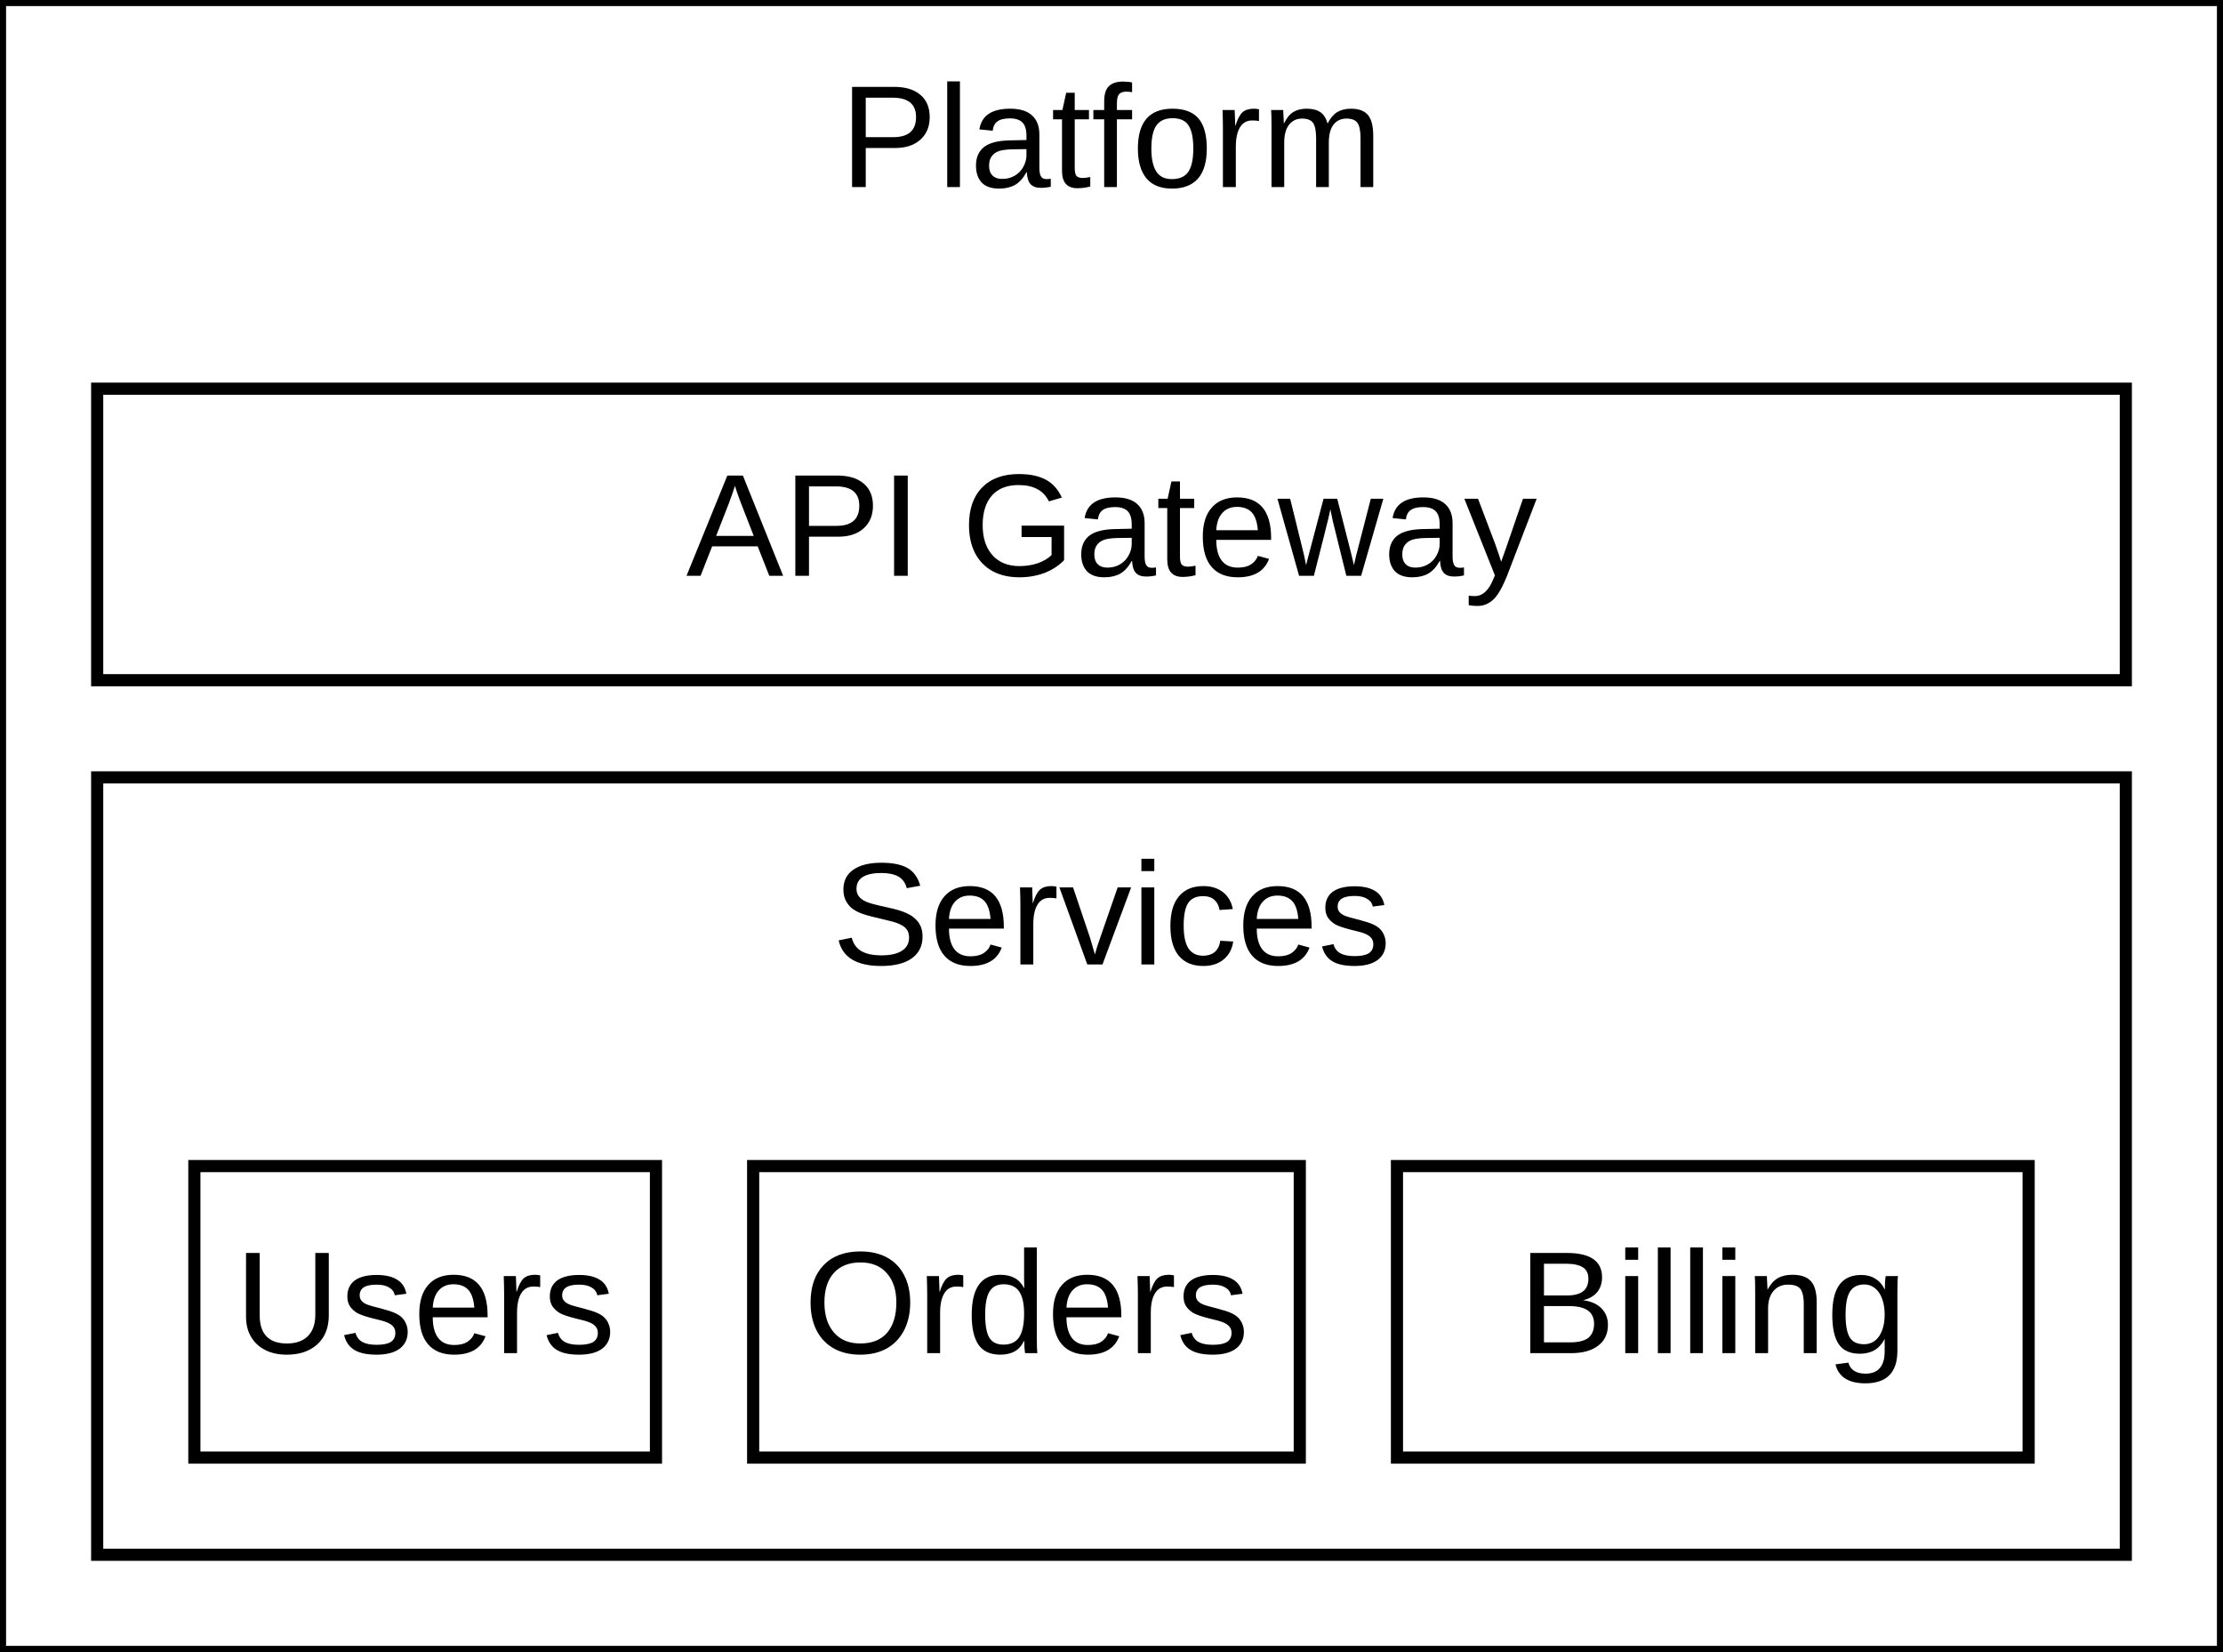
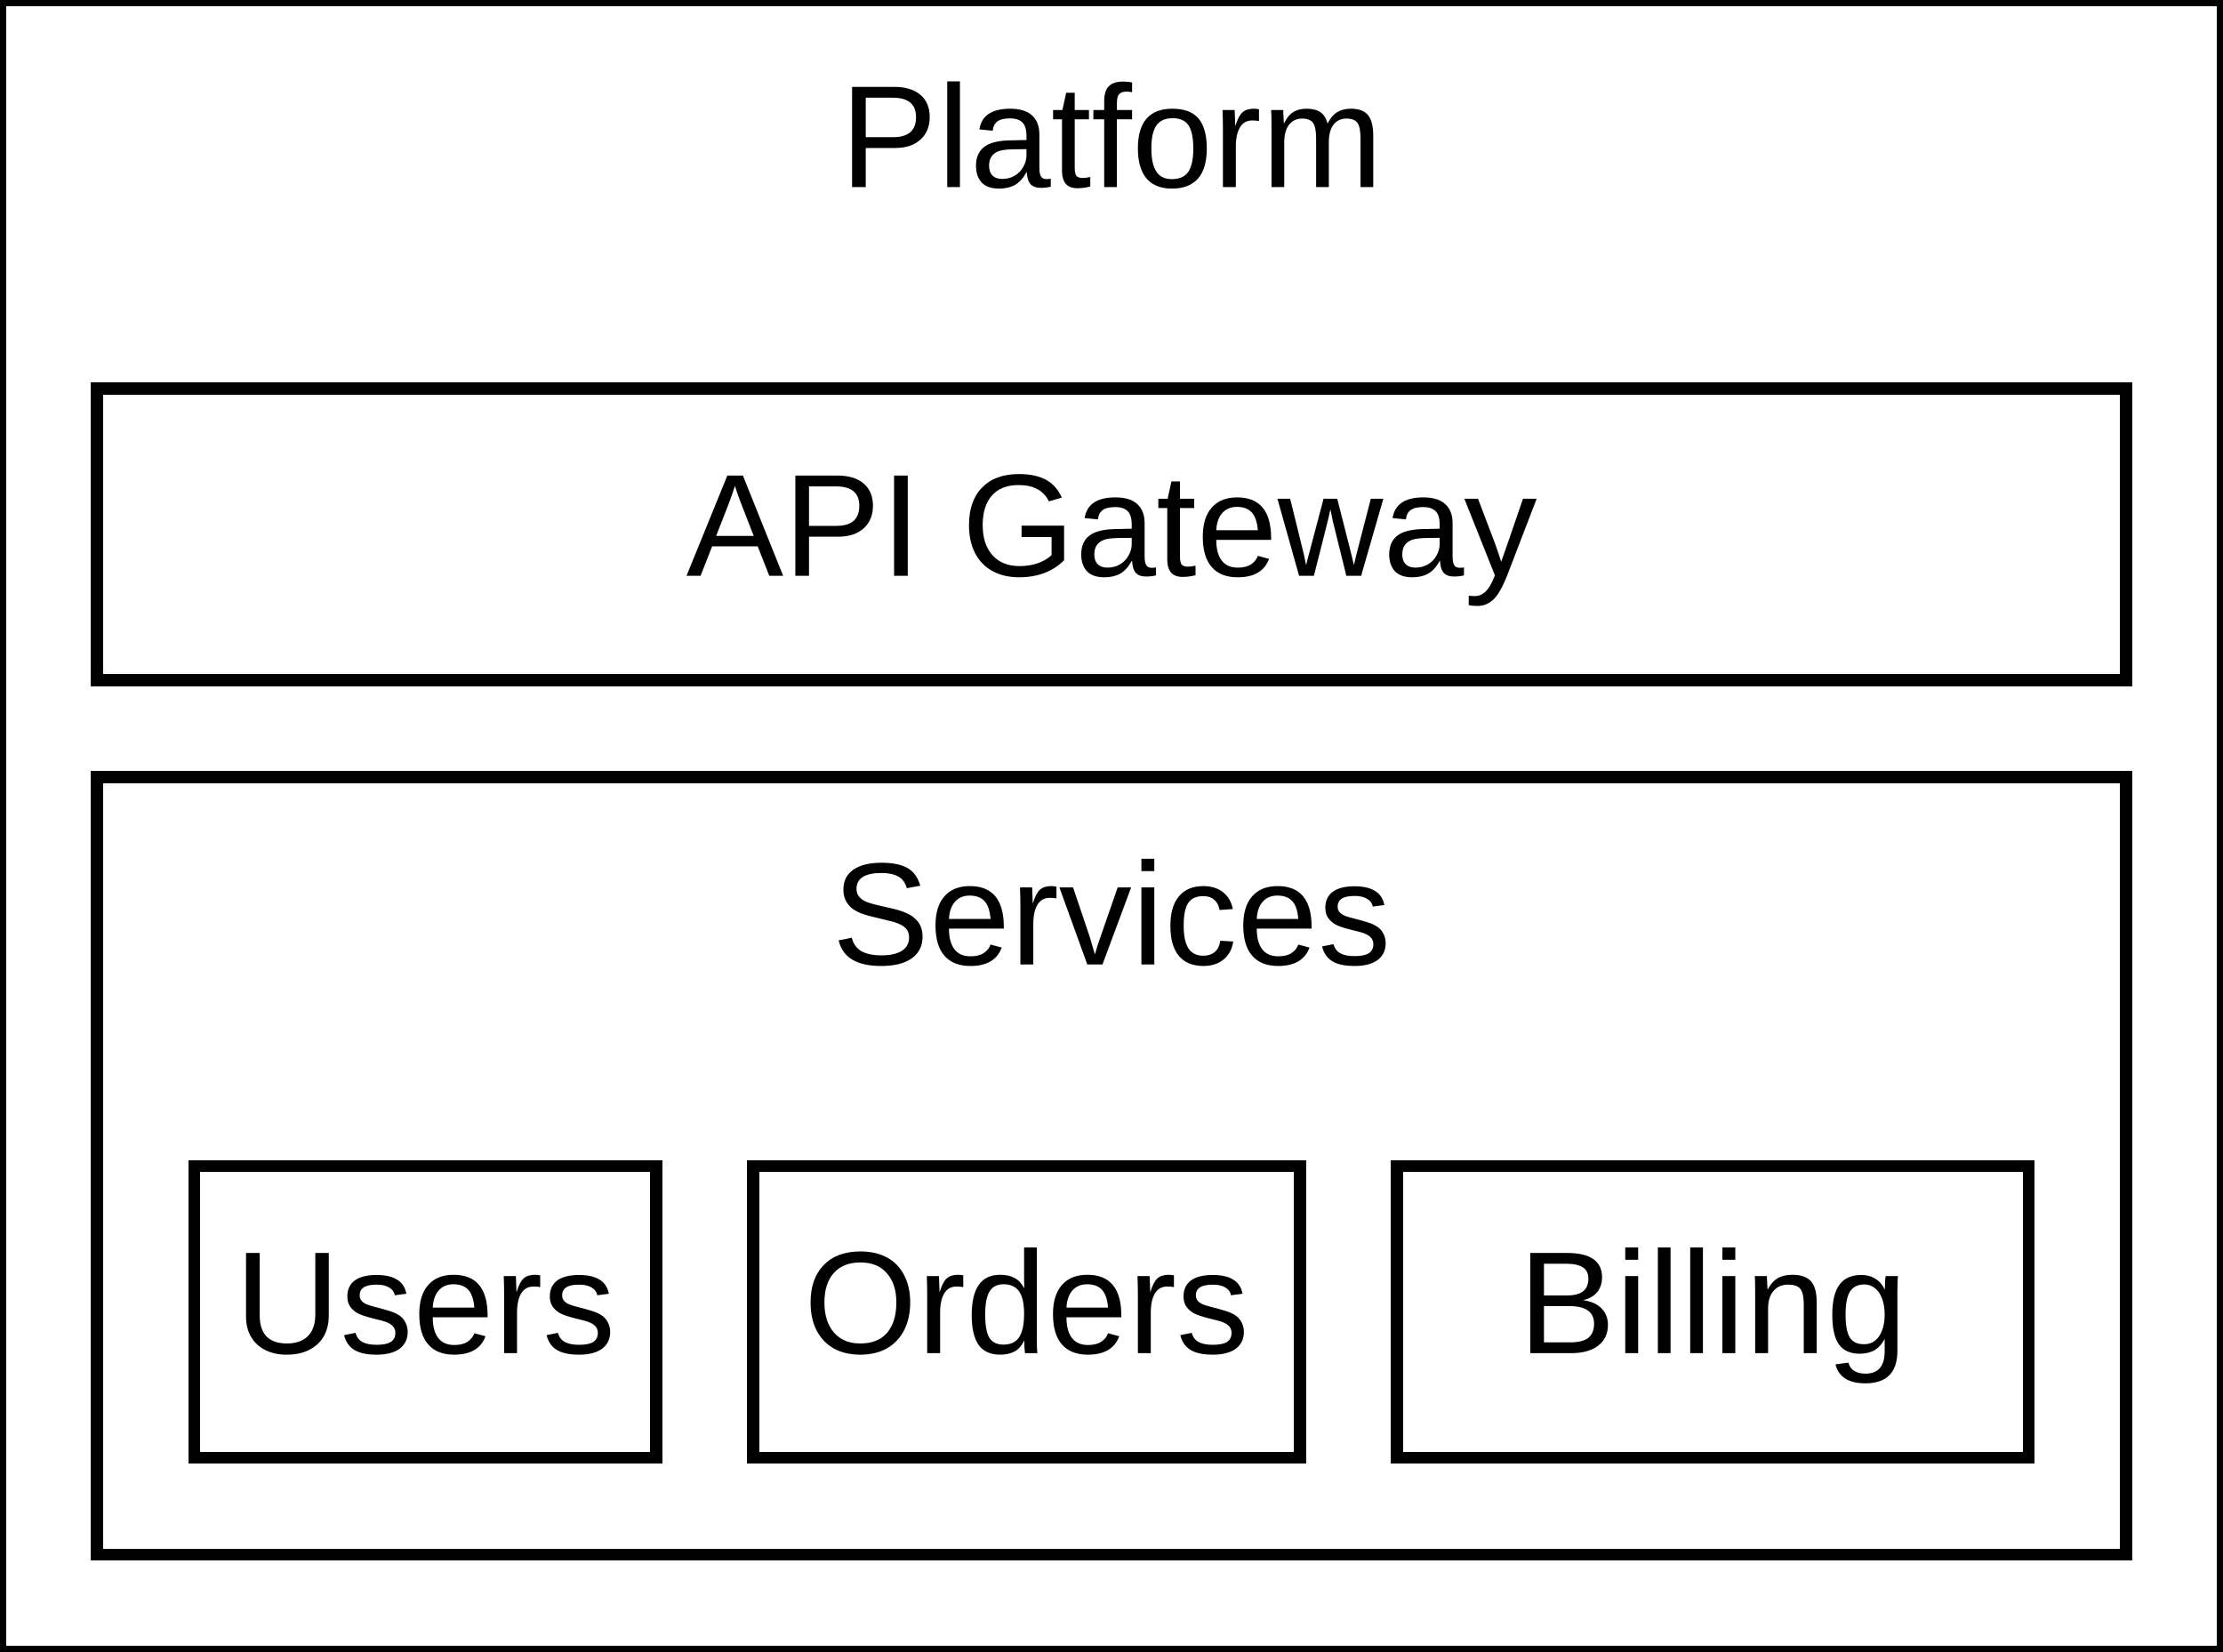
<svg xmlns="http://www.w3.org/2000/svg" width="183" height="136">
  <defs>
    <marker id="arrowhead" markerWidth="10" markerHeight="7" refX="9" refY="3.5" orient="auto" markerUnits="strokeWidth">
      <polygon points="0 0, 10 3.5, 0 7" fill="black" />
    </marker>
  </defs>
-   <rect x="0" y="0" width="183" height="136" fill="white" stroke="black" stroke-width="1" />
+   <rect x="0" y="0" width="183" height="136" fill="white" stroke="black" stroke-width="1" shape-rendering="crispEdges" />
  <text x="91.5" y="12" text-anchor="middle" dominant-baseline="middle" font-family="Arial" font-size="12">Platform</text>
-   <rect x="8" y="32" width="167" height="24" fill="white" stroke="black" stroke-width="1" />
+   <rect x="8" y="32" width="167" height="24" fill="white" stroke="black" stroke-width="1" shape-rendering="crispEdges" />
  <text x="91.5" y="44" text-anchor="middle" dominant-baseline="middle" font-family="Arial" font-size="12">API Gateway</text>
-   <rect x="8" y="64" width="167" height="64" fill="white" stroke="black" stroke-width="1" />
+   <rect x="8" y="64" width="167" height="64" fill="white" stroke="black" stroke-width="1" shape-rendering="crispEdges" />
  <text x="91.5" y="76" text-anchor="middle" dominant-baseline="middle" font-family="Arial" font-size="12">Services</text>
-   <rect x="16" y="96" width="38" height="24" fill="white" stroke="black" stroke-width="1" />
+   <rect x="16" y="96" width="38" height="24" fill="white" stroke="black" stroke-width="1" shape-rendering="crispEdges" />
  <text x="35" y="108" text-anchor="middle" dominant-baseline="middle" font-family="Arial" font-size="12">Users</text>
-   <rect x="62" y="96" width="45" height="24" fill="white" stroke="black" stroke-width="1" />
+   <rect x="62" y="96" width="45" height="24" fill="white" stroke="black" stroke-width="1" shape-rendering="crispEdges" />
  <text x="84.5" y="108" text-anchor="middle" dominant-baseline="middle" font-family="Arial" font-size="12">Orders</text>
-   <rect x="115" y="96" width="52" height="24" fill="white" stroke="black" stroke-width="1" />
+   <rect x="115" y="96" width="52" height="24" fill="white" stroke="black" stroke-width="1" shape-rendering="crispEdges" />
  <text x="141" y="108" text-anchor="middle" dominant-baseline="middle" font-family="Arial" font-size="12">Billing</text>
</svg>
